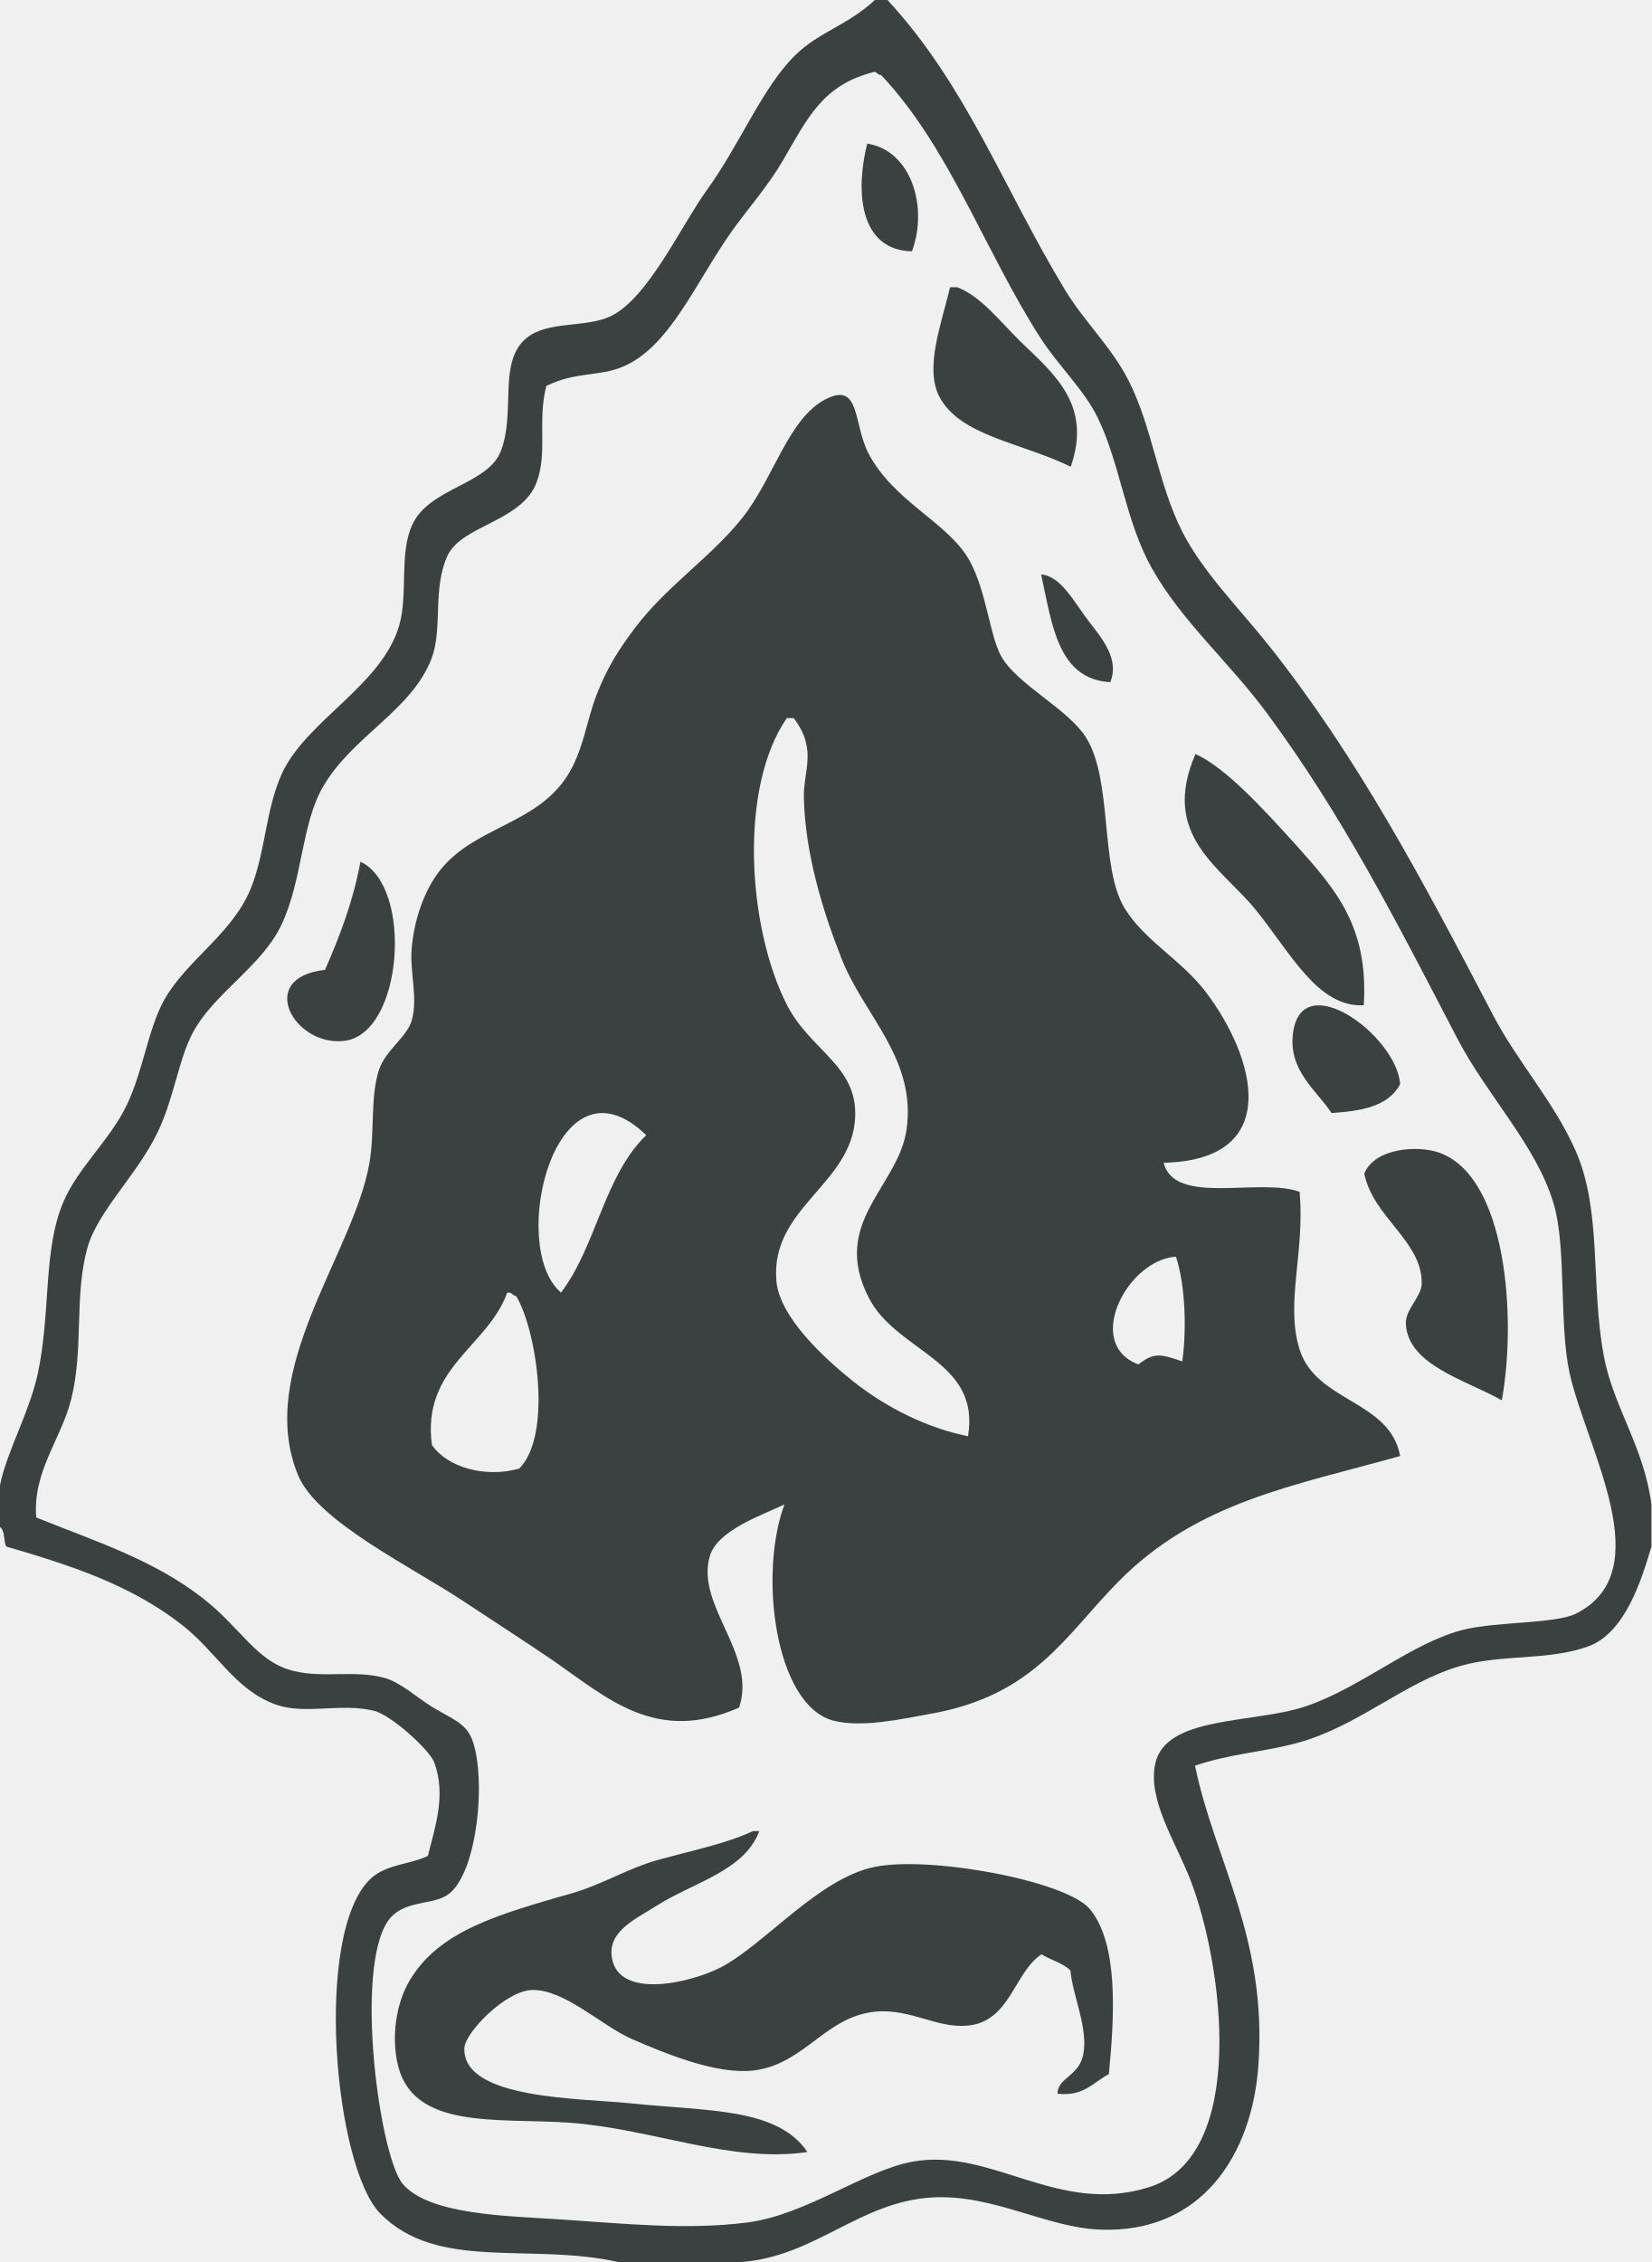
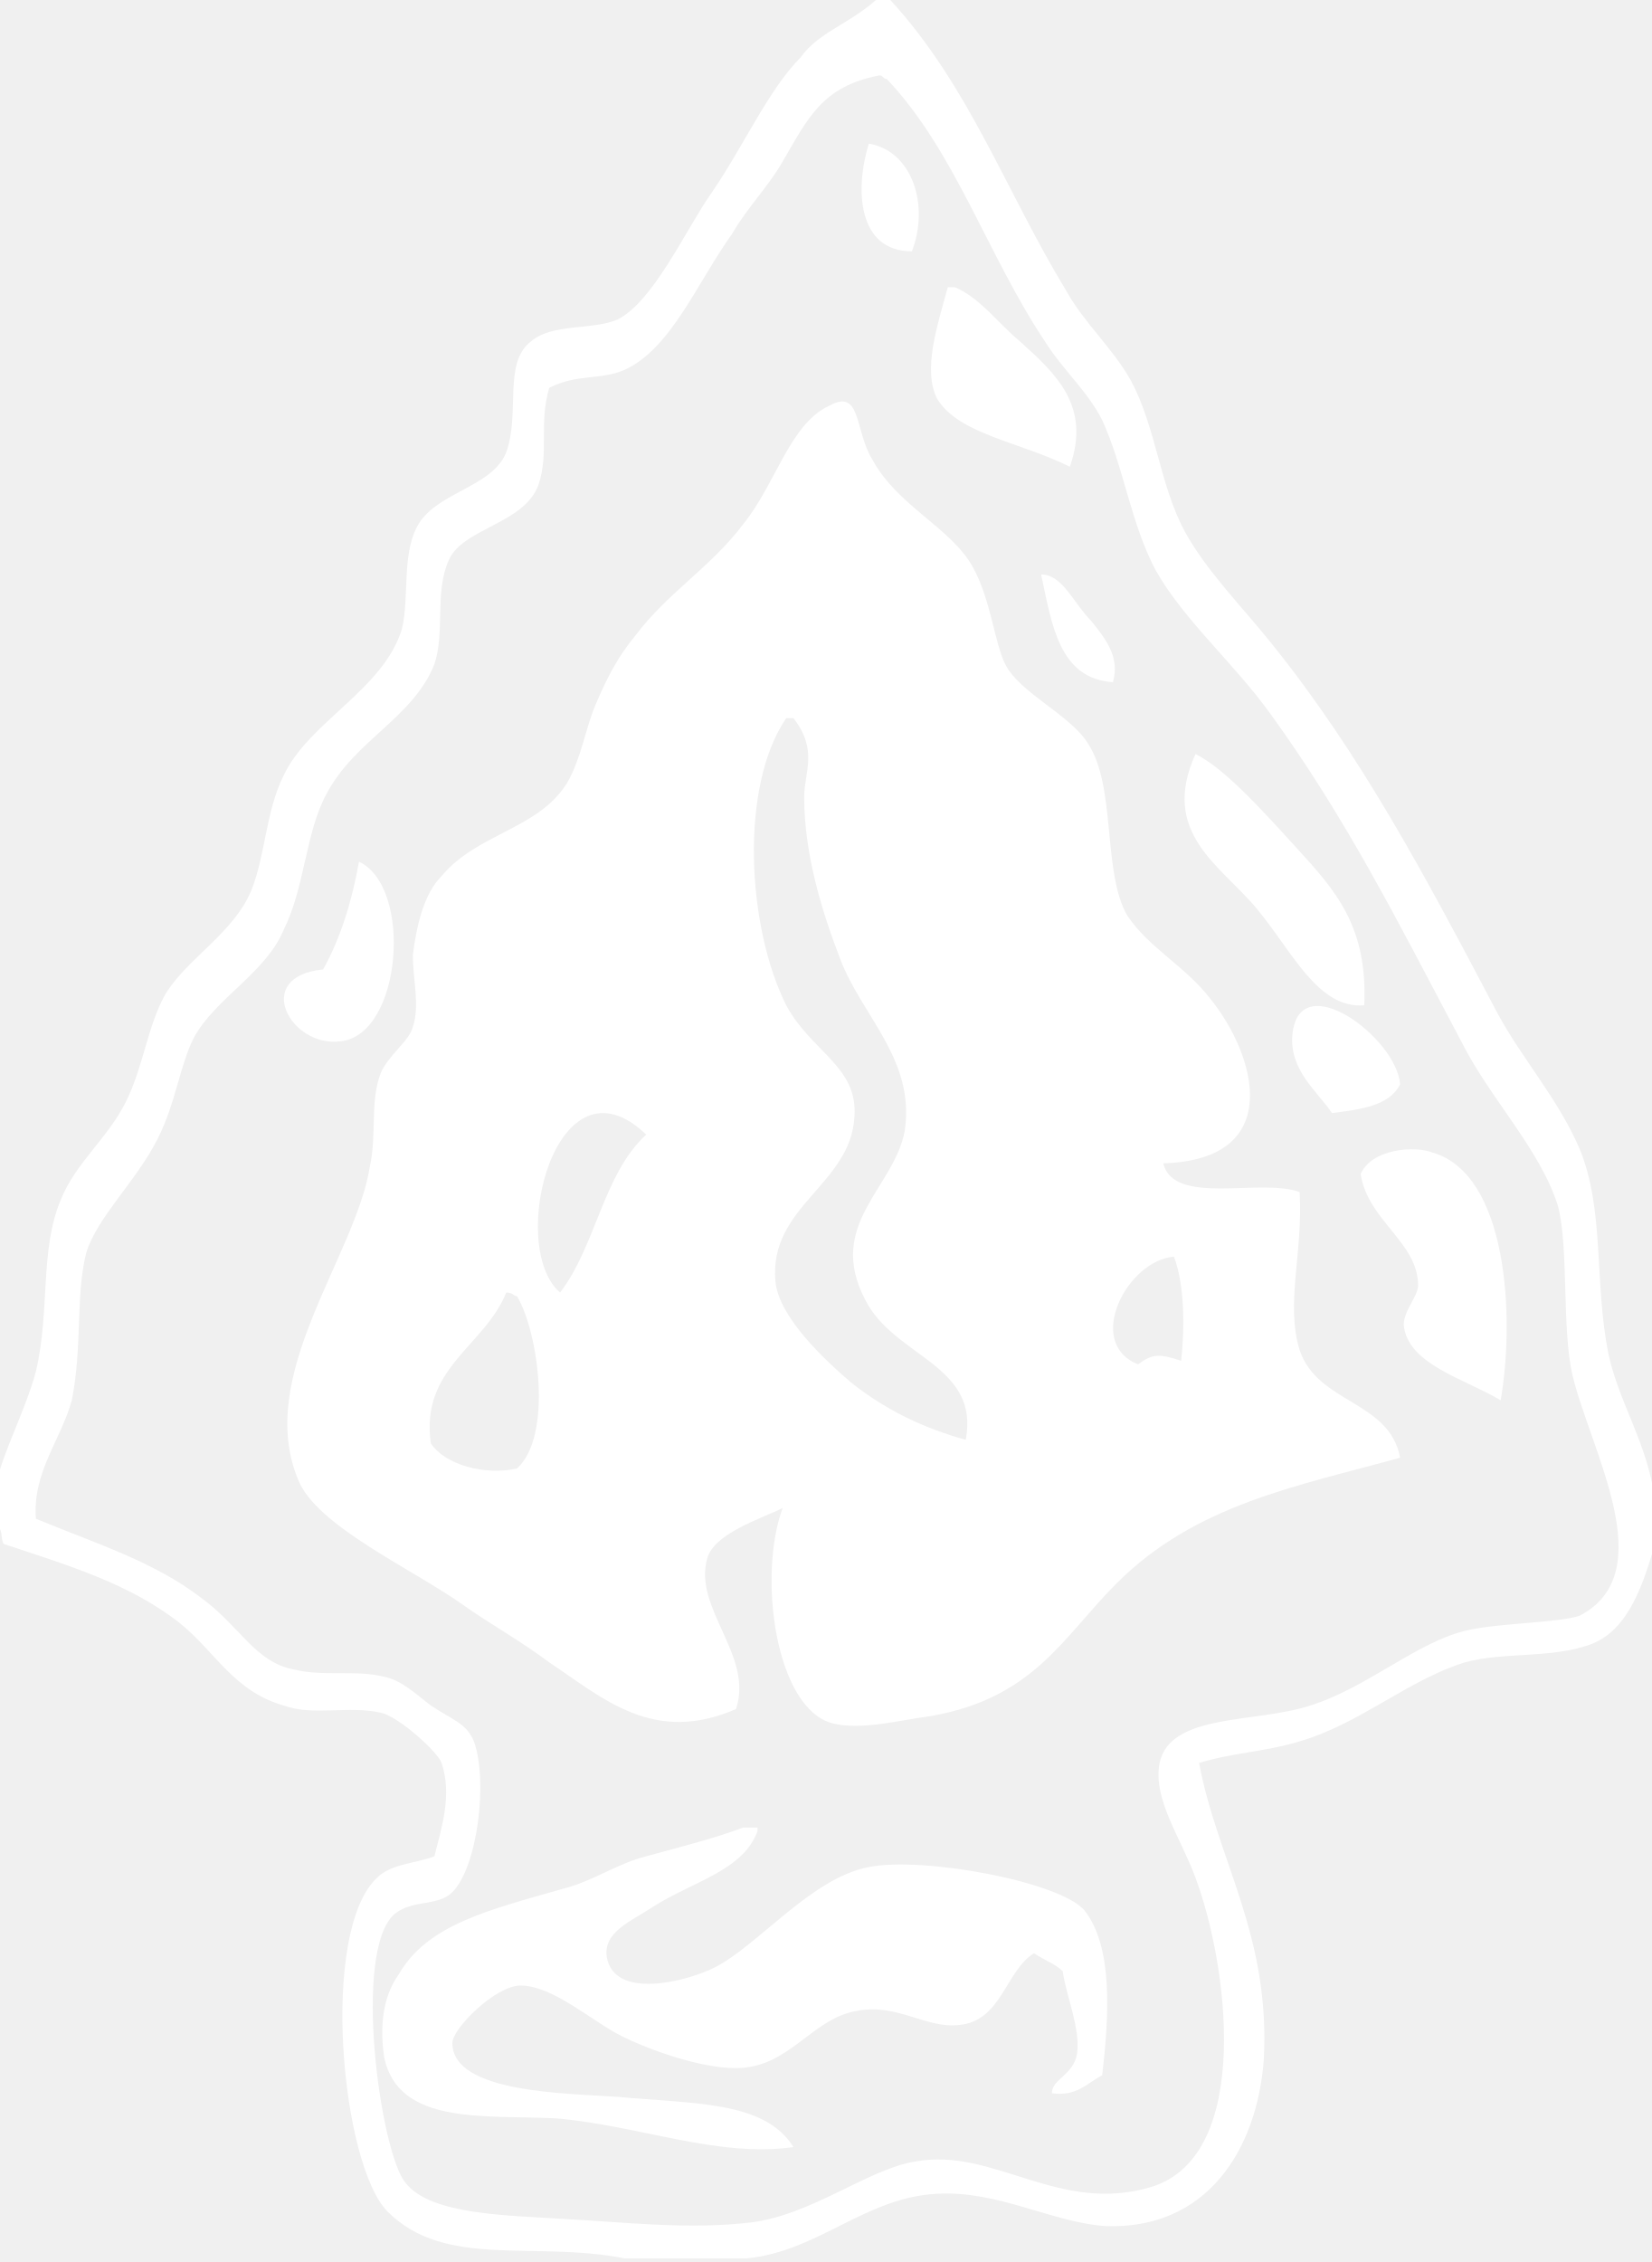
- <svg xmlns="http://www.w3.org/2000/svg" width="46px" height="63px" viewBox="0 0 46 63" version="1.1">
+ <svg xmlns="http://www.w3.org/2000/svg" version="1.1" id="Layer_1" x="0px" y="0px" viewBox="0 0 46 63" style="enable-background:new 0 0 46 63;" xml:space="preserve">
+   <style type="text/css">
+ 	.st0{fill:#FFFFFF;}
+ </style>
  <description>Created with Sketch.</description>
-   <defs />
-   <g id="Page-1" stroke="none" stroke-width="1" fill="none" fill-rule="evenodd">
-     <g id="Imported-Layers-2" fill="#3B4141">
-       <path d="M24.368,0 L24.72,0 C26.922,2.379 27.955,5.252 29.665,8.074 C30.196,8.952 30.961,9.667 31.429,10.586 C32.099,11.895 32.246,13.453 32.931,14.808 C33.504,15.932 34.493,16.915 35.316,17.945 C37.807,21.073 39.608,24.482 41.584,28.265 C42.26,29.564 43.275,30.67 43.881,32.036 C44.631,33.724 44.298,35.781 44.676,37.779 C44.94,39.187 45.798,40.307 46,41.909 L46,43.073 C45.715,44.03 45.261,45.486 44.234,45.857 C43.122,46.256 41.854,46.067 40.7,46.393 C39.101,46.85 37.825,48.093 36.11,48.55 C35.147,48.806 34.279,48.84 33.286,49.177 C33.835,51.836 35.304,53.975 35.052,57.521 C34.874,60.025 33.46,62.212 30.64,62.098 C29.136,62.041 27.657,61.102 25.955,61.203 C23.949,61.324 22.705,62.843 20.657,63 L17.219,63 C14.749,62.452 12.187,63.268 10.593,61.652 C9.307,60.347 8.724,53.81 10.33,52.319 C10.76,51.918 11.43,51.929 11.919,51.689 C12.105,50.921 12.438,50.011 12.096,49.086 C11.971,48.748 10.914,47.775 10.419,47.648 C9.481,47.42 8.506,47.767 7.682,47.475 C6.53,47.06 6.045,46.006 5.032,45.226 C3.597,44.123 1.972,43.599 0.174,43.073 C0.093,42.916 0.145,42.626 0,42.533 L0,41.367 C0.18,40.446 0.828,39.322 1.058,38.232 C1.419,36.516 1.195,34.806 1.768,33.47 C2.172,32.519 3.066,31.75 3.53,30.779 C3.999,29.802 4.124,28.635 4.59,27.822 C5.208,26.738 6.457,26.015 6.976,24.768 C7.396,23.754 7.394,22.546 7.856,21.537 C8.544,20.056 10.641,19.089 11.122,17.411 C11.37,16.545 11.113,15.439 11.479,14.625 C11.951,13.579 13.586,13.507 13.951,12.562 C14.373,11.474 13.863,10.082 14.658,9.422 C15.261,8.914 16.327,9.15 17.038,8.793 C18.065,8.279 18.983,6.267 19.688,5.294 C20.61,4.023 21.248,2.409 22.164,1.525 C22.824,0.882 23.62,0.701 24.368,0 M21.789,4.501 C21.379,5.2 20.825,5.819 20.368,6.463 C19.354,7.901 18.654,9.663 17.347,10.214 C16.681,10.495 16.045,10.342 15.218,10.749 C14.965,11.723 15.258,12.595 14.949,13.428 C14.542,14.532 12.86,14.623 12.463,15.48 C12.041,16.404 12.338,17.504 12.021,18.338 C11.465,19.795 9.83,20.484 8.999,21.909 C8.389,22.959 8.431,24.498 7.845,25.746 C7.299,26.916 5.946,27.664 5.36,28.782 C4.961,29.55 4.856,30.566 4.385,31.547 C3.819,32.722 2.715,33.74 2.432,34.762 C2.063,36.098 2.336,37.547 1.986,38.96 C1.704,40.092 0.907,40.974 1.009,42.264 C2.717,42.95 4.26,43.441 5.627,44.495 C6.727,45.34 7.14,46.3 8.204,46.545 C9.025,46.739 9.882,46.51 10.69,46.727 C11.144,46.845 11.57,47.246 12.021,47.53 C12.587,47.881 13,47.981 13.173,48.51 C13.534,49.59 13.301,52.033 12.553,52.707 C12.154,53.067 11.445,52.903 10.955,53.332 C9.797,54.356 10.544,60.037 11.22,60.828 C11.955,61.688 14.114,61.716 15.573,61.812 C17.386,61.93 19.116,62.117 20.811,61.9 C22.461,61.69 24.081,60.442 25.431,60.203 C27.631,59.814 29.475,61.71 32,60.918 C34.78,60.051 34.065,54.694 33.154,52.348 C32.73,51.266 31.972,50.14 32.175,49.134 C32.454,47.777 34.896,48.011 36.351,47.53 C37.918,47.007 39.321,45.743 40.788,45.384 C41.715,45.162 43.331,45.224 43.895,44.943 C46.245,43.763 44.188,40.347 43.72,38.242 C43.421,36.902 43.64,34.73 43.273,33.515 C42.797,31.912 41.422,30.509 40.612,28.96 C38.854,25.584 37.399,22.716 35.285,19.857 C34.254,18.458 32.917,17.306 32.09,15.837 C31.348,14.526 31.211,12.943 30.579,11.641 C30.188,10.839 29.483,10.194 28.98,9.41 C27.426,6.992 26.447,4.102 24.54,2.088 C24.45,2.088 24.436,2.018 24.362,2 C22.911,2.359 22.503,3.278 21.789,4.501" id="Fill-1" />
-       <path d="M24.156,4 C25.37,4.187 25.864,5.747 25.402,7 C23.922,6.967 23.826,5.301 24.156,4" id="Fill-2" />
-       <path d="M29.824,13 C28.427,12.317 26.748,12.148 26.167,11.051 C25.75,10.256 26.216,9.035 26.464,8 L26.664,8 C27.338,8.261 27.857,8.96 28.438,9.525 C29.389,10.438 30.42,11.298 29.824,13" id="Fill-3" />
-       <path d="M32.412,32.385 C32.722,33.6 35.079,32.782 36.201,33.195 C36.347,34.912 35.794,36.307 36.201,37.591 C36.668,39.058 38.716,38.995 39,40.553 C36.084,41.373 33.348,41.815 31.145,44.058 C29.676,45.545 28.811,47.224 25.909,47.734 C25.155,47.869 23.996,48.133 23.202,47.919 C21.587,47.476 21.127,43.85 21.85,41.9 C21.283,42.18 19.984,42.605 19.771,43.341 C19.37,44.723 21.094,46.067 20.586,47.559 C18.257,48.587 16.916,47.287 15.349,46.21 C14.524,45.65 13.683,45.11 12.911,44.598 C11.477,43.645 8.838,42.375 8.305,41.093 C7.091,38.161 9.862,34.91 10.291,32.385 C10.443,31.504 10.307,30.543 10.561,29.783 C10.735,29.265 11.337,28.87 11.464,28.435 C11.649,27.82 11.418,27.102 11.464,26.46 C11.523,25.649 11.809,24.793 12.277,24.214 C13.252,23.017 14.932,22.961 15.801,21.611 C16.241,20.925 16.342,20.065 16.612,19.367 C16.893,18.632 17.23,18.09 17.692,17.483 C18.573,16.316 19.781,15.542 20.673,14.428 C21.546,13.341 21.964,11.624 23.023,11.106 C23.97,10.641 23.763,11.806 24.193,12.632 C24.898,13.974 26.406,14.553 26.995,15.595 C27.484,16.467 27.561,17.703 27.895,18.291 C28.343,19.071 29.735,19.736 30.244,20.53 C31.006,21.733 30.625,24.14 31.324,25.293 C31.891,26.214 32.898,26.726 33.583,27.624 C34.959,29.434 35.774,32.306 32.412,32.385 L32.412,32.385 Z M21.916,20 C20.571,21.948 20.825,25.839 21.916,27.981 C22.566,29.26 23.879,29.672 23.821,31.103 C23.747,32.991 21.441,33.63 21.627,35.689 C21.723,36.703 22.983,37.844 23.725,38.441 C24.692,39.217 25.851,39.78 26.963,40 C27.32,37.881 24.981,37.669 24.2,36.147 C23.12,34.044 25.015,33.061 25.25,31.469 C25.537,29.482 24.057,28.279 23.439,26.693 C22.917,25.371 22.423,23.769 22.391,22.204 C22.374,21.479 22.776,20.867 22.106,20 L21.916,20 L21.916,20 Z M15.626,36 C16.611,34.711 16.825,32.749 18,31.617 C15.47,29.165 14.13,34.727 15.626,36 L15.626,36 Z M31.709,38 C32.157,37.652 32.341,37.718 32.931,37.916 C33.058,37.03 33.015,35.777 32.755,35 C31.401,35.086 30.181,37.432 31.709,38 L31.709,38 Z M14.38,36.099 C14.271,36.091 14.263,35.977 14.128,36.004 C13.576,37.523 11.744,38.087 12.03,40.244 C12.459,40.866 13.506,41.171 14.463,40.902 C15.389,39.974 14.954,37.068 14.38,36.099 L14.38,36.099 Z" id="Fill-4" />
-       <path d="M29,16 C29.565,16.041 29.932,16.801 30.356,17.341 C30.739,17.83 31.176,18.383 30.927,19 C29.456,18.917 29.304,17.372 29,16" id="Fill-5" />
-       <path d="M37.986,27.998 C36.703,28.067 35.941,26.525 34.977,25.34 C33.998,24.139 32.314,23.276 33.299,21 C34.135,21.38 35.14,22.475 36.129,23.568 C37.23,24.797 38.122,25.835 37.986,27.998" id="Fill-6" />
-       <path d="M10.04,24 C11.516,24.684 11.23,28.797 9.589,28.99 C8.194,29.156 7.11,27.223 9.054,27.012 C9.458,26.084 9.833,25.122 10.04,24" id="Fill-7" />
-       <path d="M39,30.196 C38.663,30.83 37.898,30.943 37.09,31 C36.679,30.373 35.882,29.82 36.015,28.782 C36.249,26.893 38.907,28.85 39,30.196" id="Fill-8" />
-       <path d="M41.832,39 C40.806,38.427 39.211,38.014 39.159,36.868 C39.139,36.478 39.595,36.11 39.601,35.757 C39.625,34.57 38.248,33.913 38,32.685 C38.298,31.973 39.463,31.9 40.049,32.09 C41.973,32.718 42.249,36.711 41.832,39" id="Fill-9" />
-       <path d="M21.15,51 C20.729,52.114 19.334,52.416 18.293,53.075 C17.708,53.447 16.926,53.784 17.042,54.519 C17.228,55.7 19.233,55.228 20.079,54.793 C21.284,54.169 22.808,52.307 24.366,51.995 C25.914,51.681 29.699,52.386 30.353,53.166 C31.155,54.128 31.048,56.11 30.886,57.769 C30.449,57.99 30.196,58.397 29.456,58.312 C29.456,57.87 30.052,57.826 30.172,57.228 C30.321,56.503 29.879,55.583 29.815,54.882 C29.609,54.671 29.268,54.592 29.011,54.43 C28.241,54.941 28.143,56.302 26.956,56.416 C26.038,56.505 25.26,55.858 24.187,56.055 C22.874,56.296 22.275,57.629 20.795,57.68 C19.765,57.714 18.439,57.153 17.579,56.78 C16.765,56.422 15.701,55.386 14.808,55.425 C14.067,55.457 12.948,56.618 12.934,57.046 C12.89,58.474 16.142,58.434 17.579,58.582 C19.69,58.804 21.653,58.693 22.491,59.937 C20.348,60.251 18.219,59.299 15.881,59.122 C13.844,58.975 11.434,59.349 11.059,57.41 C10.925,56.722 11.009,55.834 11.416,55.151 C12.242,53.77 13.868,53.322 15.969,52.718 C16.759,52.489 17.515,52.029 18.293,51.812 C19.374,51.511 20.2,51.357 20.972,51 L21.15,51" id="Fill-10" />
+   <g id="Page-1">
+     <g id="Imported-Layers-2">
+       <path id="Fill-1" class="st0" d="M24.4,0h0.4c2.2,2.4,3.2,5.3,4.9,8.1c0.5,0.9,1.3,1.6,1.8,2.5    c0.7,1.3,0.8,2.9,1.5,4.2c0.6,1.1,1.6,2.1,2.4,3.1c2.5,3.1,4.3,6.5,6.3,10.3c0.7,1.3,1.7,2.4,2.3,3.8c0.7,1.7,0.4,3.7,0.8,5.7    c0.3,1.4,1.1,2.5,1.3,4.1v1.2c-0.3,1-0.7,2.4-1.8,2.8c-1.1,0.4-2.4,0.2-3.5,0.5c-1.6,0.5-2.9,1.7-4.6,2.2c-1,0.3-1.8,0.3-2.8,0.6    c0.5,2.7,2,4.8,1.8,8.3c-0.2,2.5-1.6,4.7-4.4,4.6c-1.5-0.1-3-1-4.7-0.9c-2,0.1-3.3,1.6-5.3,1.8h-3.4c-2.5-0.5-5,0.3-6.6-1.3    c-1.3-1.3-1.9-7.8-0.3-9.3c0.4-0.4,1.1-0.4,1.6-0.6c0.2-0.8,0.5-1.7,0.2-2.6c-0.1-0.3-1.2-1.3-1.7-1.4c-0.9-0.2-1.9,0.1-2.7-0.2    C6.5,47.1,6,46,5,45.2c-1.4-1.1-3.1-1.6-4.9-2.2c-0.1-0.2,0-0.4-0.2-0.5v-1.2c0.2-0.9,0.8-2,1.1-3.1c0.4-1.7,0.1-3.4,0.7-4.8    c0.4-1,1.3-1.7,1.8-2.7c0.5-1,0.6-2.1,1.1-3C5.2,26.7,6.5,26,7,24.8c0.4-1,0.4-2.2,0.9-3.2c0.7-1.5,2.8-2.4,3.3-4.1    c0.2-0.9,0-2,0.4-2.8c0.5-1,2.1-1.1,2.5-2.1c0.4-1.1-0.1-2.5,0.7-3.1c0.6-0.5,1.7-0.3,2.4-0.6c1-0.5,1.9-2.5,2.6-3.5    c0.9-1.3,1.6-2.9,2.5-3.8C22.8,0.9,23.6,0.7,24.4,0 M21.8,4.5c-0.4,0.7-1,1.3-1.4,2c-1,1.4-1.7,3.2-3,3.8    c-0.7,0.3-1.3,0.1-2.1,0.5c-0.3,1,0,1.8-0.3,2.7c-0.4,1.1-2.1,1.2-2.5,2.1c-0.4,0.9-0.1,2-0.4,2.9c-0.6,1.5-2.2,2.1-3,3.6    c-0.6,1.1-0.6,2.6-1.2,3.8c-0.5,1.2-1.9,1.9-2.5,3c-0.4,0.8-0.5,1.8-1,2.8c-0.6,1.2-1.7,2.2-2,3.2C2.1,36.1,2.3,37.5,2,39    c-0.3,1.1-1.1,2-1,3.3c1.7,0.7,3.3,1.2,4.6,2.2c1.1,0.8,1.5,1.8,2.6,2c0.8,0.2,1.7,0,2.5,0.2c0.5,0.1,0.9,0.5,1.3,0.8    c0.6,0.4,1,0.5,1.2,1c0.4,1.1,0.1,3.5-0.6,4.2c-0.4,0.4-1.1,0.2-1.6,0.6c-1.2,1-0.4,6.7,0.3,7.5c0.7,0.9,2.9,0.9,4.4,1    c1.8,0.1,3.5,0.3,5.2,0.1c1.7-0.2,3.3-1.5,4.6-1.7c2.2-0.4,4,1.5,6.6,0.7c2.8-0.9,2.1-6.2,1.2-8.6c-0.4-1.1-1.2-2.2-1-3.2    c0.3-1.4,2.7-1.1,4.2-1.6c1.6-0.5,3-1.8,4.4-2.1c0.9-0.2,2.5-0.2,3.1-0.4c2.3-1.2,0.3-4.6-0.2-6.7c-0.3-1.3-0.1-3.5-0.4-4.7    c-0.5-1.6-1.9-3-2.7-4.6c-1.8-3.4-3.2-6.2-5.3-9.1c-1-1.4-2.4-2.6-3.2-4c-0.7-1.3-0.9-2.9-1.5-4.2c-0.4-0.8-1.1-1.4-1.6-2.2    c-1.6-2.4-2.5-5.3-4.4-7.3c-0.1,0-0.1-0.1-0.2-0.1C22.9,2.4,22.5,3.3,21.8,4.5" />
+       <path id="Fill-2" class="st0" d="M24.2,4c1.2,0.2,1.7,1.7,1.2,3C23.9,7,23.8,5.3,24.2,4" />
+       <path id="Fill-3" class="st0" d="M29.8,13c-1.4-0.7-3.1-0.9-3.7-1.9c-0.4-0.8,0-2,0.3-3.1h0.2    c0.7,0.3,1.2,1,1.8,1.5C29.4,10.4,30.4,11.3,29.8,13" />
+       <path id="Fill-4" class="st0" d="M32.4,32.4c0.3,1.2,2.7,0.4,3.8,0.8c0.1,1.7-0.4,3.1,0,4.4    c0.5,1.5,2.5,1.4,2.8,3c-2.9,0.8-5.7,1.3-7.9,3.5c-1.5,1.5-2.3,3.2-5.2,3.7c-0.8,0.1-1.9,0.4-2.7,0.2c-1.6-0.4-2.1-4.1-1.4-6    c-0.6,0.3-1.9,0.7-2.1,1.4c-0.4,1.4,1.3,2.7,0.8,4.2c-2.3,1-3.7-0.3-5.2-1.3c-0.8-0.6-1.7-1.1-2.4-1.6c-1.4-1-4.1-2.2-4.6-3.5    c-1.2-2.9,1.6-6.2,2-8.7c0.2-0.9,0-1.8,0.3-2.6c0.2-0.5,0.8-0.9,0.9-1.3c0.2-0.6,0-1.3,0-2c0.1-0.8,0.3-1.7,0.8-2.2    c1-1.2,2.7-1.3,3.5-2.6c0.4-0.7,0.5-1.5,0.8-2.2c0.3-0.7,0.6-1.3,1.1-1.9c0.9-1.2,2.1-1.9,3-3.1c0.9-1.1,1.3-2.8,2.4-3.3    c0.9-0.5,0.7,0.7,1.2,1.5c0.7,1.3,2.2,1.9,2.8,3c0.5,0.9,0.6,2.1,0.9,2.7c0.4,0.8,1.8,1.4,2.3,2.2c0.8,1.2,0.4,3.6,1.1,4.8    c0.6,0.9,1.6,1.4,2.3,2.3C35,29.4,35.8,32.3,32.4,32.4L32.4,32.4z M21.9,20c-1.3,1.9-1.1,5.8,0,8c0.7,1.3,2,1.7,1.9,3.1    c-0.1,1.9-2.4,2.5-2.2,4.6c0.1,1,1.4,2.2,2.1,2.8c1,0.8,2.1,1.3,3.2,1.6c0.4-2.1-2-2.3-2.8-3.9c-1.1-2.1,0.8-3.1,1.1-4.7    c0.3-2-1.2-3.2-1.8-4.8c-0.5-1.3-1-2.9-1-4.5c0-0.7,0.4-1.3-0.3-2.2H21.9L21.9,20z M15.6,36c1-1.3,1.2-3.3,2.4-4.4    C15.5,29.2,14.1,34.7,15.6,36L15.6,36z M31.7,38c0.4-0.3,0.6-0.3,1.2-0.1c0.1-0.9,0.1-2.1-0.2-2.9C31.4,35.1,30.2,37.4,31.7,38    L31.7,38z M14.4,36.1c-0.1,0-0.1-0.1-0.3-0.1c-0.6,1.5-2.4,2.1-2.1,4.2c0.4,0.6,1.5,0.9,2.4,0.7C15.4,40,15,37.1,14.4,36.1    L14.4,36.1z" />
+       <path id="Fill-5" class="st0" d="M29,16c0.6,0,0.9,0.8,1.4,1.3c0.4,0.5,0.8,1,0.6,1.7    C29.5,18.9,29.3,17.4,29,16" />
+       <path id="Fill-6" class="st0" d="M38,28c-1.3,0.1-2-1.5-3-2.7c-1-1.2-2.7-2.1-1.7-4.3    c0.8,0.4,1.8,1.5,2.8,2.6C37.2,24.8,38.1,25.8,38,28" />
+       <path id="Fill-7" class="st0" d="M10,24c1.5,0.7,1.2,4.8-0.5,5c-1.4,0.2-2.5-1.8-0.5-2    C9.5,26.1,9.8,25.1,10,24" />
+       <path id="Fill-8" class="st0" d="M39,30.2c-0.3,0.6-1.1,0.7-1.9,0.8c-0.4-0.6-1.2-1.2-1.1-2.2    C36.2,26.9,38.9,28.9,39,30.2" />
+       <path id="Fill-9" class="st0" d="M41.8,39c-1-0.6-2.6-1-2.7-2.1c0-0.4,0.4-0.8,0.4-1.1    c0-1.2-1.4-1.8-1.6-3.1c0.3-0.7,1.5-0.8,2-0.6C42,32.7,42.2,36.7,41.8,39" />
+       <path id="Fill-10" class="st0" d="M21.1,51c-0.4,1.1-1.8,1.4-2.9,2.1c-0.6,0.4-1.4,0.7-1.3,1.4    c0.2,1.2,2.2,0.7,3,0.3c1.2-0.6,2.7-2.5,4.3-2.8c1.5-0.3,5.3,0.4,6,1.2c0.8,1,0.7,2.9,0.5,4.6c-0.4,0.2-0.7,0.6-1.4,0.5    c0-0.4,0.6-0.5,0.7-1.1c0.1-0.7-0.3-1.6-0.4-2.3c-0.2-0.2-0.5-0.3-0.8-0.5c-0.8,0.5-0.9,1.9-2.1,2c-0.9,0.1-1.7-0.6-2.8-0.4    c-1.3,0.2-1.9,1.6-3.4,1.6c-1,0-2.4-0.5-3.2-0.9c-0.8-0.4-1.9-1.4-2.8-1.4c-0.7,0-1.9,1.2-1.9,1.6c0,1.4,3.2,1.4,4.6,1.5    c2.1,0.2,4.1,0.1,4.9,1.4c-2.1,0.3-4.3-0.6-6.6-0.8c-2-0.1-4.4,0.2-4.8-1.7c-0.1-0.7-0.1-1.6,0.4-2.3c0.8-1.4,2.5-1.8,4.6-2.4    c0.8-0.2,1.5-0.7,2.3-0.9c1.1-0.3,1.9-0.5,2.7-0.8H21.1" />
    </g>
  </g>
</svg>
